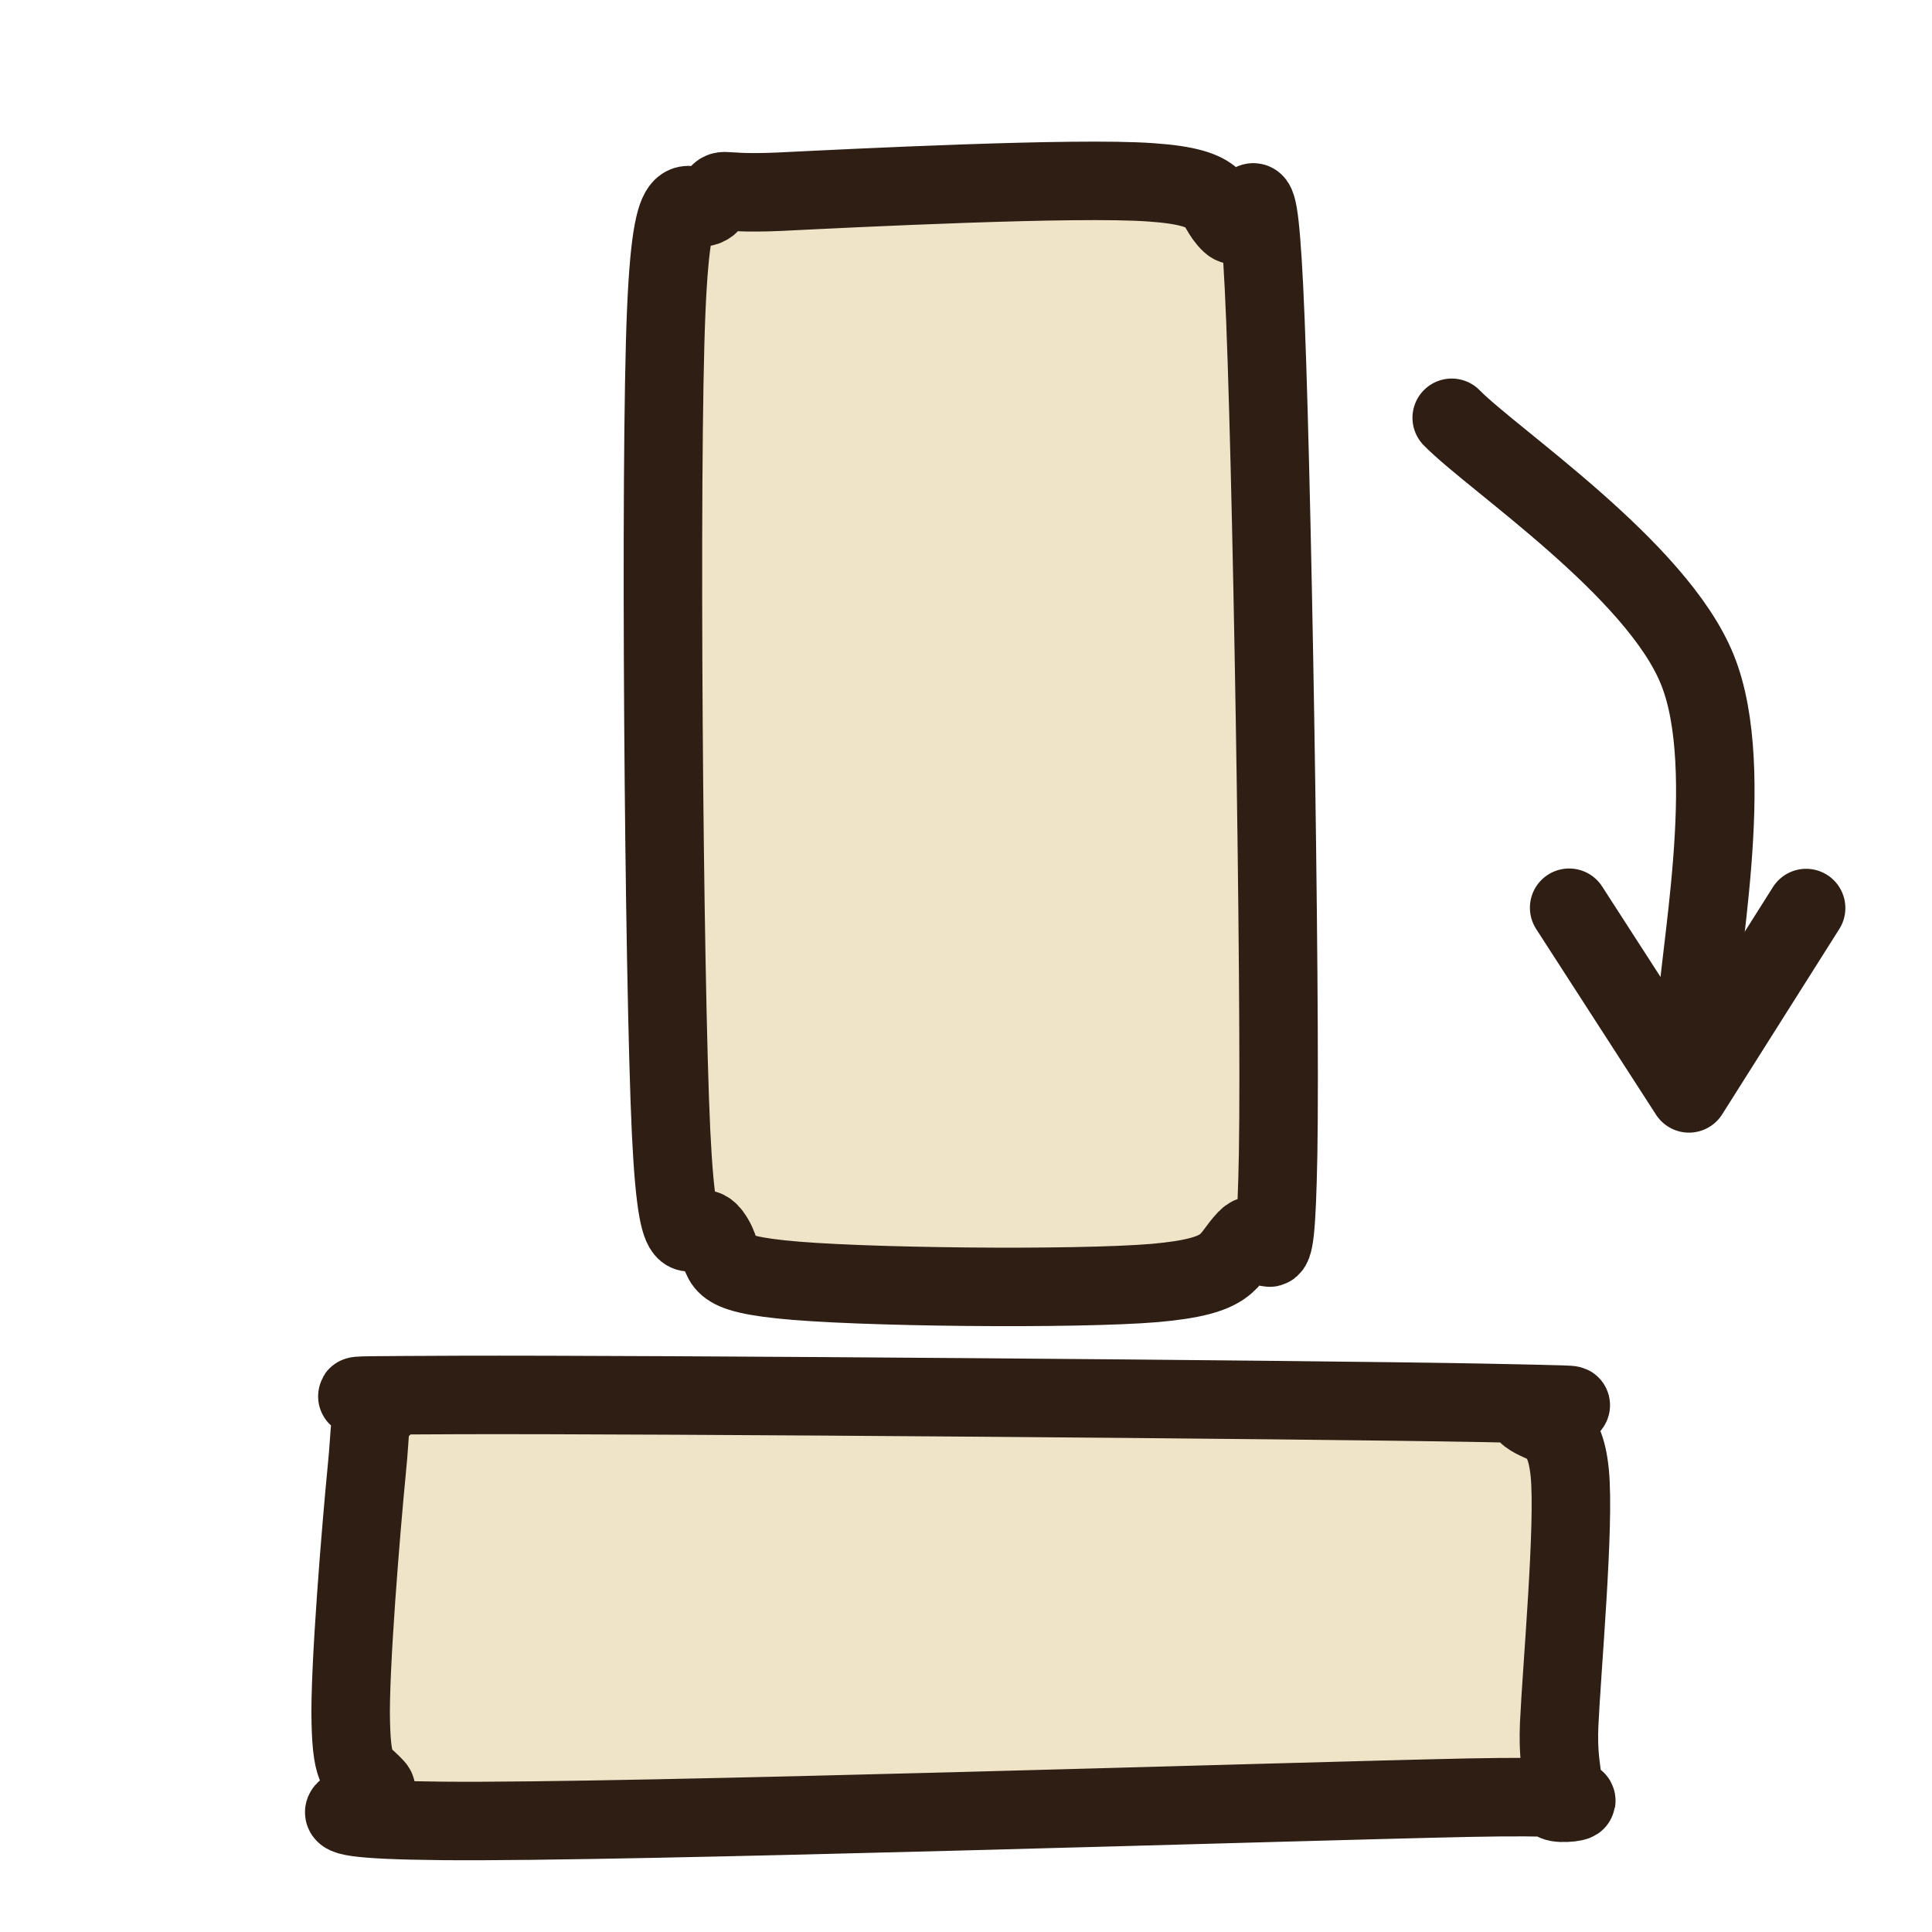
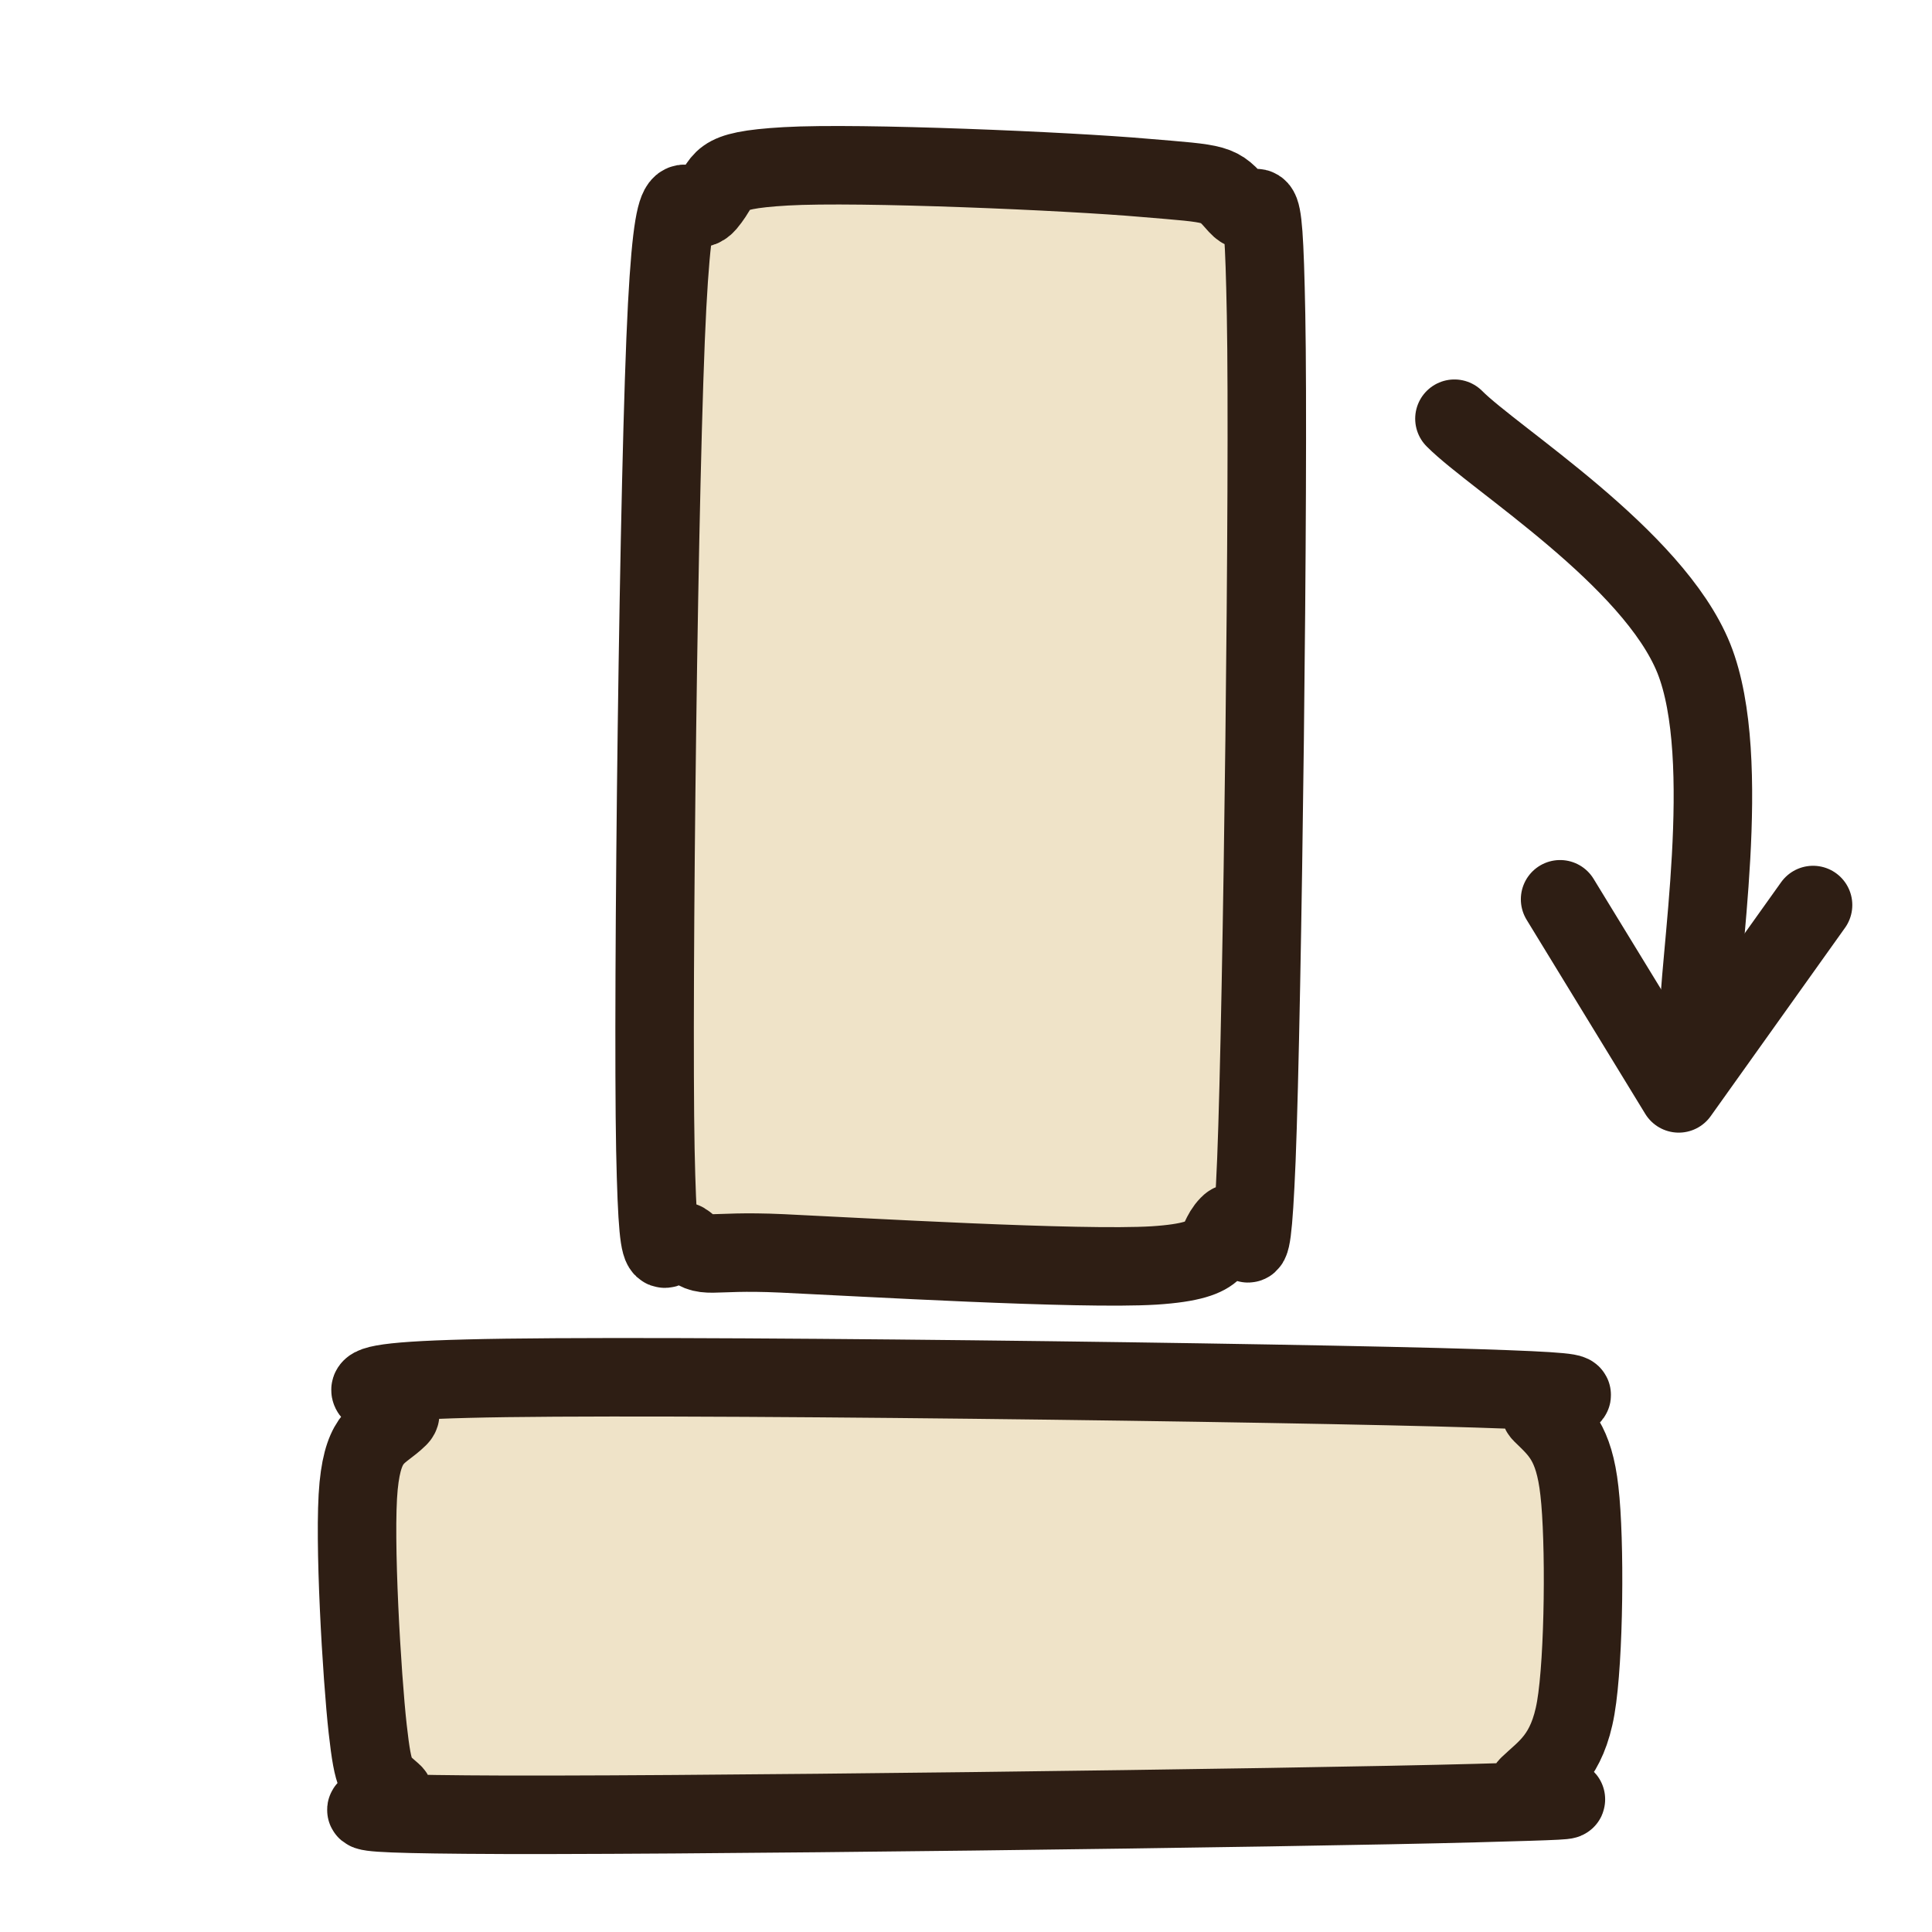
<svg xmlns="http://www.w3.org/2000/svg" width="128" height="128" viewBox="0 0 64 64">
-   <path d="M 38.12 6.04 C 40.61 6.21 40.14 6.81 40.76 7.39 C 41.39 7.97 41.61 4.38 41.87 9.51 C 42.13 14.65 42.43 32.95 42.34 38.21 C 42.24 43.46 41.98 40.33 41.30 41.04 C 40.62 41.76 40.83 42.27 38.26 42.50 C 35.68 42.72 28.31 42.65 25.86 42.38 C 23.41 42.12 24.16 41.70 23.56 40.89 C 22.95 40.08 22.48 42.60 22.23 37.50 C 21.99 32.40 21.85 15.42 22.07 10.30 C 22.29 5.17 22.91 7.39 23.54 6.73 C 24.17 6.07 23.41 6.46 25.84 6.35 C 28.27 6.23 35.64 5.86 38.12 6.04 Z" fill="#EFE3C8" stroke="#2E1E14" stroke-width="2.60" stroke-linejoin="round" stroke-linecap="round" />
-   <path d="M 49.08 46.47 C 54.98 46.59 50.14 46.49 50.63 46.88 C 51.12 47.26 51.83 47.08 52.00 48.79 C 52.17 50.49 51.73 55.32 51.65 57.12 C 51.57 58.92 52.03 59.16 51.53 59.57 C 51.03 59.97 54.79 59.43 48.65 59.55 C 42.50 59.68 20.70 60.38 14.66 60.32 C 8.62 60.26 12.93 59.75 12.42 59.21 C 11.91 58.66 11.66 58.80 11.62 57.06 C 11.57 55.32 11.97 50.53 12.14 48.79 C 12.32 47.05 12.15 47.05 12.66 46.62 C 13.18 46.19 9.16 46.24 15.23 46.21 C 21.30 46.19 43.18 46.36 49.08 46.47 Z" fill="#EFE3C8" stroke="#2E1E14" stroke-width="2.60" stroke-linejoin="round" stroke-linecap="round" />
-   <path d="M 48.09 13.84 C 49.45 15.23 54.89 18.85 56.23 22.19 C 57.58 25.53 56.20 31.95 56.19 33.90 " fill="none" stroke="#2E1E14" stroke-width="2.60" stroke-linejoin="round" stroke-linecap="round" />
-   <path d="M 51.98 30.07 L 55.95 36.22 L 59.83 30.08" fill="none" stroke="#2E1E14" stroke-width="2.60" stroke-linejoin="round" stroke-linecap="round" />
+   <path d="M 37.90 5.89 C 40.40 6.10 40.34 6.05 41.01 6.81 C 41.69 7.56 41.84 5.17 41.94 10.44 C 42.04 15.71 41.82 33.39 41.62 38.41 C 41.41 43.43 41.27 39.99 40.71 40.58 C 40.14 41.16 40.70 41.76 38.23 41.92 C 35.77 42.07 28.49 41.64 25.91 41.52 C 23.32 41.40 23.43 41.76 22.73 41.18 C 22.03 40.61 21.82 43.26 21.71 38.08 C 21.61 32.91 21.82 15.36 22.10 10.13 C 22.38 4.91 22.75 7.51 23.41 6.74 C 24.06 5.97 23.61 5.65 26.03 5.51 C 28.45 5.37 35.40 5.67 37.90 5.89 Z" fill="#EFE3C8" stroke="#2E1E14" stroke-width="2.60" stroke-linejoin="round" stroke-linecap="round" />
+   <path d="M 48.90 45.99 C 54.83 46.18 50.50 46.25 51.07 46.82 C 51.64 47.38 52.14 47.77 52.32 49.39 C 52.51 51.02 52.48 54.94 52.20 56.57 C 51.92 58.20 51.19 58.62 50.64 59.15 C 50.08 59.67 54.75 59.57 48.88 59.73 C 43.02 59.89 21.40 60.17 15.43 60.11 C 9.45 60.06 13.55 59.87 13.01 59.40 C 12.47 58.92 12.37 58.96 12.18 57.27 C 11.99 55.57 11.71 50.94 11.88 49.22 C 12.05 47.50 12.60 47.54 13.20 46.95 C 13.80 46.36 9.53 45.82 15.48 45.67 C 21.43 45.51 42.97 45.80 48.90 45.99 Z" fill="#EFE3C8" stroke="#2E1E14" stroke-width="2.60" stroke-linejoin="round" stroke-linecap="round" />
+   <path d="M 48.18 13.87 C 49.50 15.20 54.76 18.46 56.11 21.81 C 57.45 25.16 56.24 31.96 56.27 33.99 " fill="none" stroke="#2E1E14" stroke-width="2.60" stroke-linejoin="round" stroke-linecap="round" />
+   <path d="M 51.68 29.79 L 55.61 36.22 L 60.06 29.98" fill="none" stroke="#2E1E14" stroke-width="2.60" stroke-linejoin="round" stroke-linecap="round" />
</svg>
